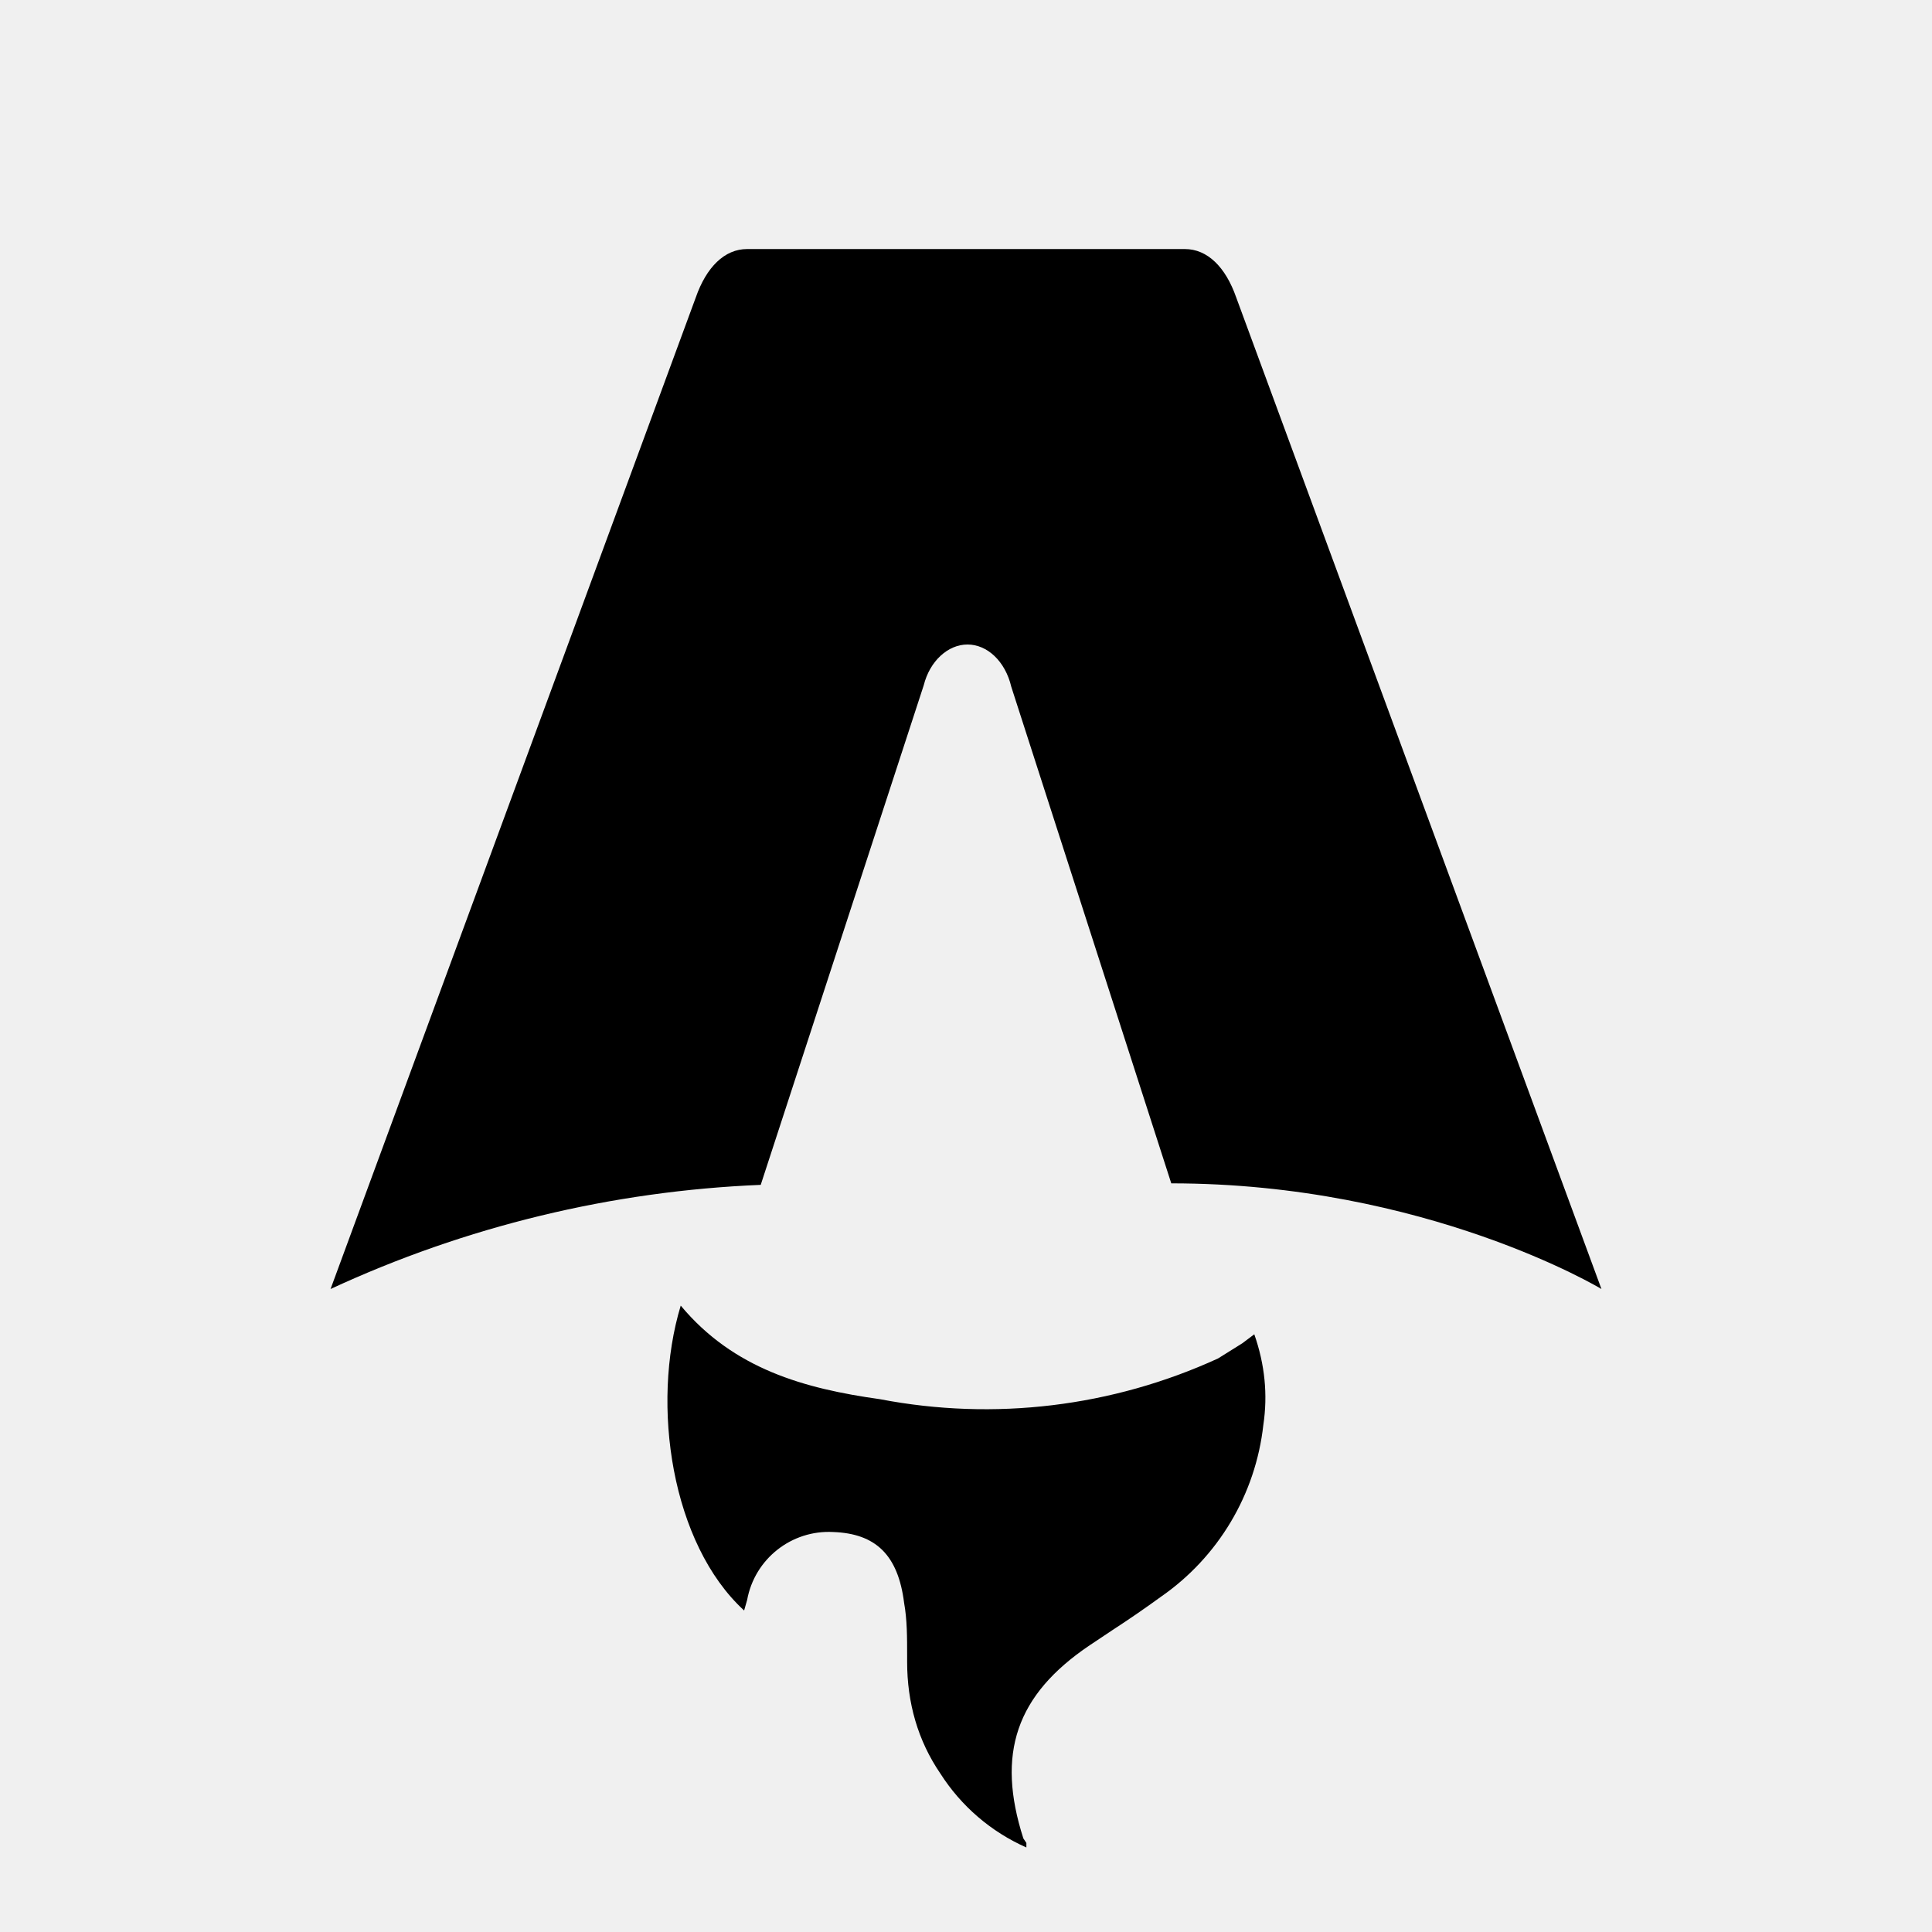
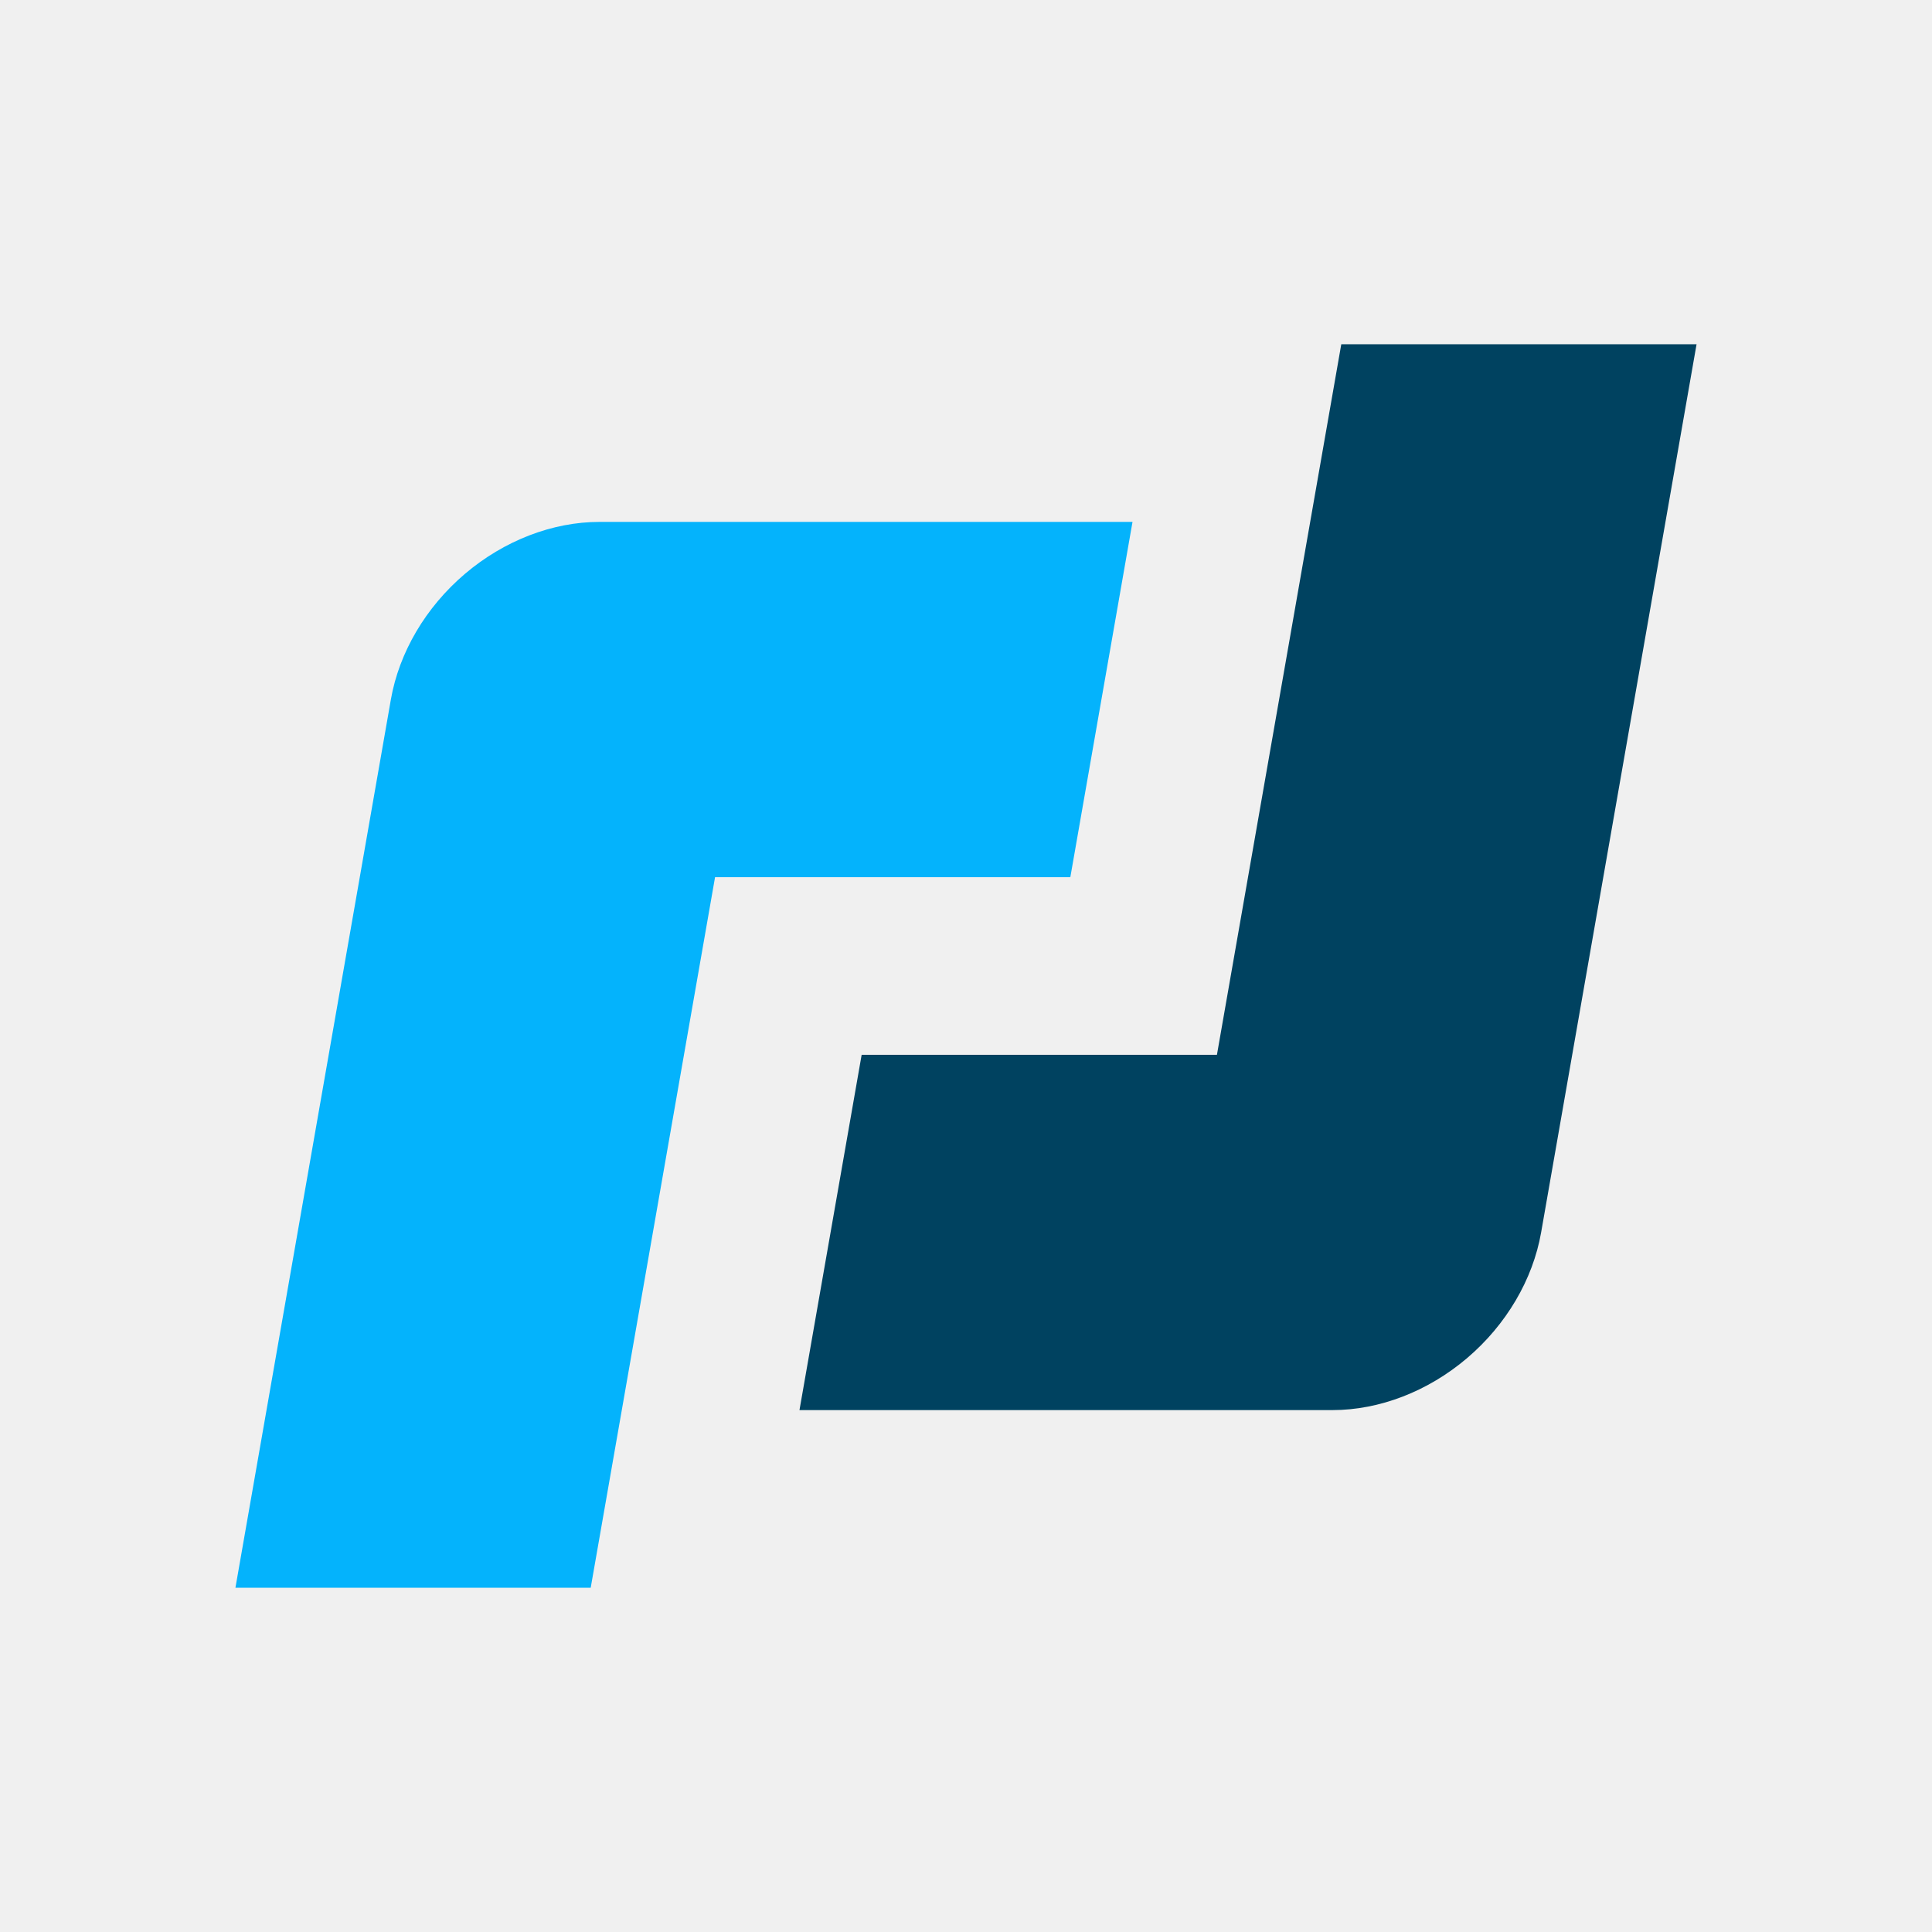
- <svg xmlns="http://www.w3.org/2000/svg" fill="none" viewBox="0 0 128 128">
-   <path d="M50.4 78.5a75.1 75.1 0 0 0-28.5 6.9l24.2-65.7c.7-2 1.9-3.2 3.4-3.2h29c1.5 0 2.7 1.2 3.4 3.2l24.2 65.7s-11.6-7-28.5-7L67 45.5c-.4-1.7-1.6-2.8-2.9-2.8-1.3 0-2.5 1.1-2.9 2.7L50.4 78.5Zm-1.1 28.2Zm-4.2-20.2c-2 6.6-.6 15.8 4.2 20.2a17.5 17.5 0 0 1 .2-.7 5.5 5.5 0 0 1 5.7-4.5c2.8.1 4.3 1.5 4.7 4.7.2 1.1.2 2.3.2 3.5v.4c0 2.7.7 5.2 2.2 7.4a13 13 0 0 0 5.7 4.9v-.3l-.2-.3c-1.8-5.6-.5-9.5 4.4-12.8l1.5-1a73 73 0 0 0 3.2-2.2 16 16 0 0 0 6.8-11.4c.3-2 .1-4-.6-6l-.8.6-1.6 1a37 37 0 0 1-22.4 2.7c-5-.7-9.7-2-13.2-6.2Z" />
-   <style>
-         path { fill: #000; }
-         @media (prefers-color-scheme: dark) {
-             path { fill: #FFF; }
-         }
-     </style>
+ <svg xmlns="http://www.w3.org/2000/svg" width="128" height="128" viewBox="0 0 33.867 33.867" version="1.1" id="svg11985">
+   <defs id="defs11982" />
+   <g id="layer1">
+     <g id="g8823" transform="matrix(0.6227882,0,0,0.6227882,-67.78576,-24.57226)" style="stroke-width:0.425">
+       <path id="rect663" style="fill:#04b3fc;fill-opacity:1;stroke-width:2.124;stroke-linecap:round;stroke-linejoin:round" d="m 125.719,54.145 a 4.582,5.457 47.5 0 0 -3.791,1.463 4.582,5.457 47.5 0 0 -2.084,3.537 l -0.875,5 -1.75,10 -1.75,10 h 10 l 1.75,-10 1.75,-10 h 10 l 1.75,-10 h -10 z" />
+       <path id="path1673" style="fill:#004260;fill-opacity:1;stroke-width:2.124;stroke-linecap:round;stroke-linejoin:round" d="m 146.345,79.145 a 4.582,5.457 47.5 0 0 3.791,-1.463 4.582,5.457 47.5 0 0 2.084,-3.537 l 0.875,-5 1.75,-10 1.75,-10 h -10 l -1.75,10 -1.75,10 h -10 l -1.75,10 h 10 z" />
+     </g>
+   </g>
</svg>
